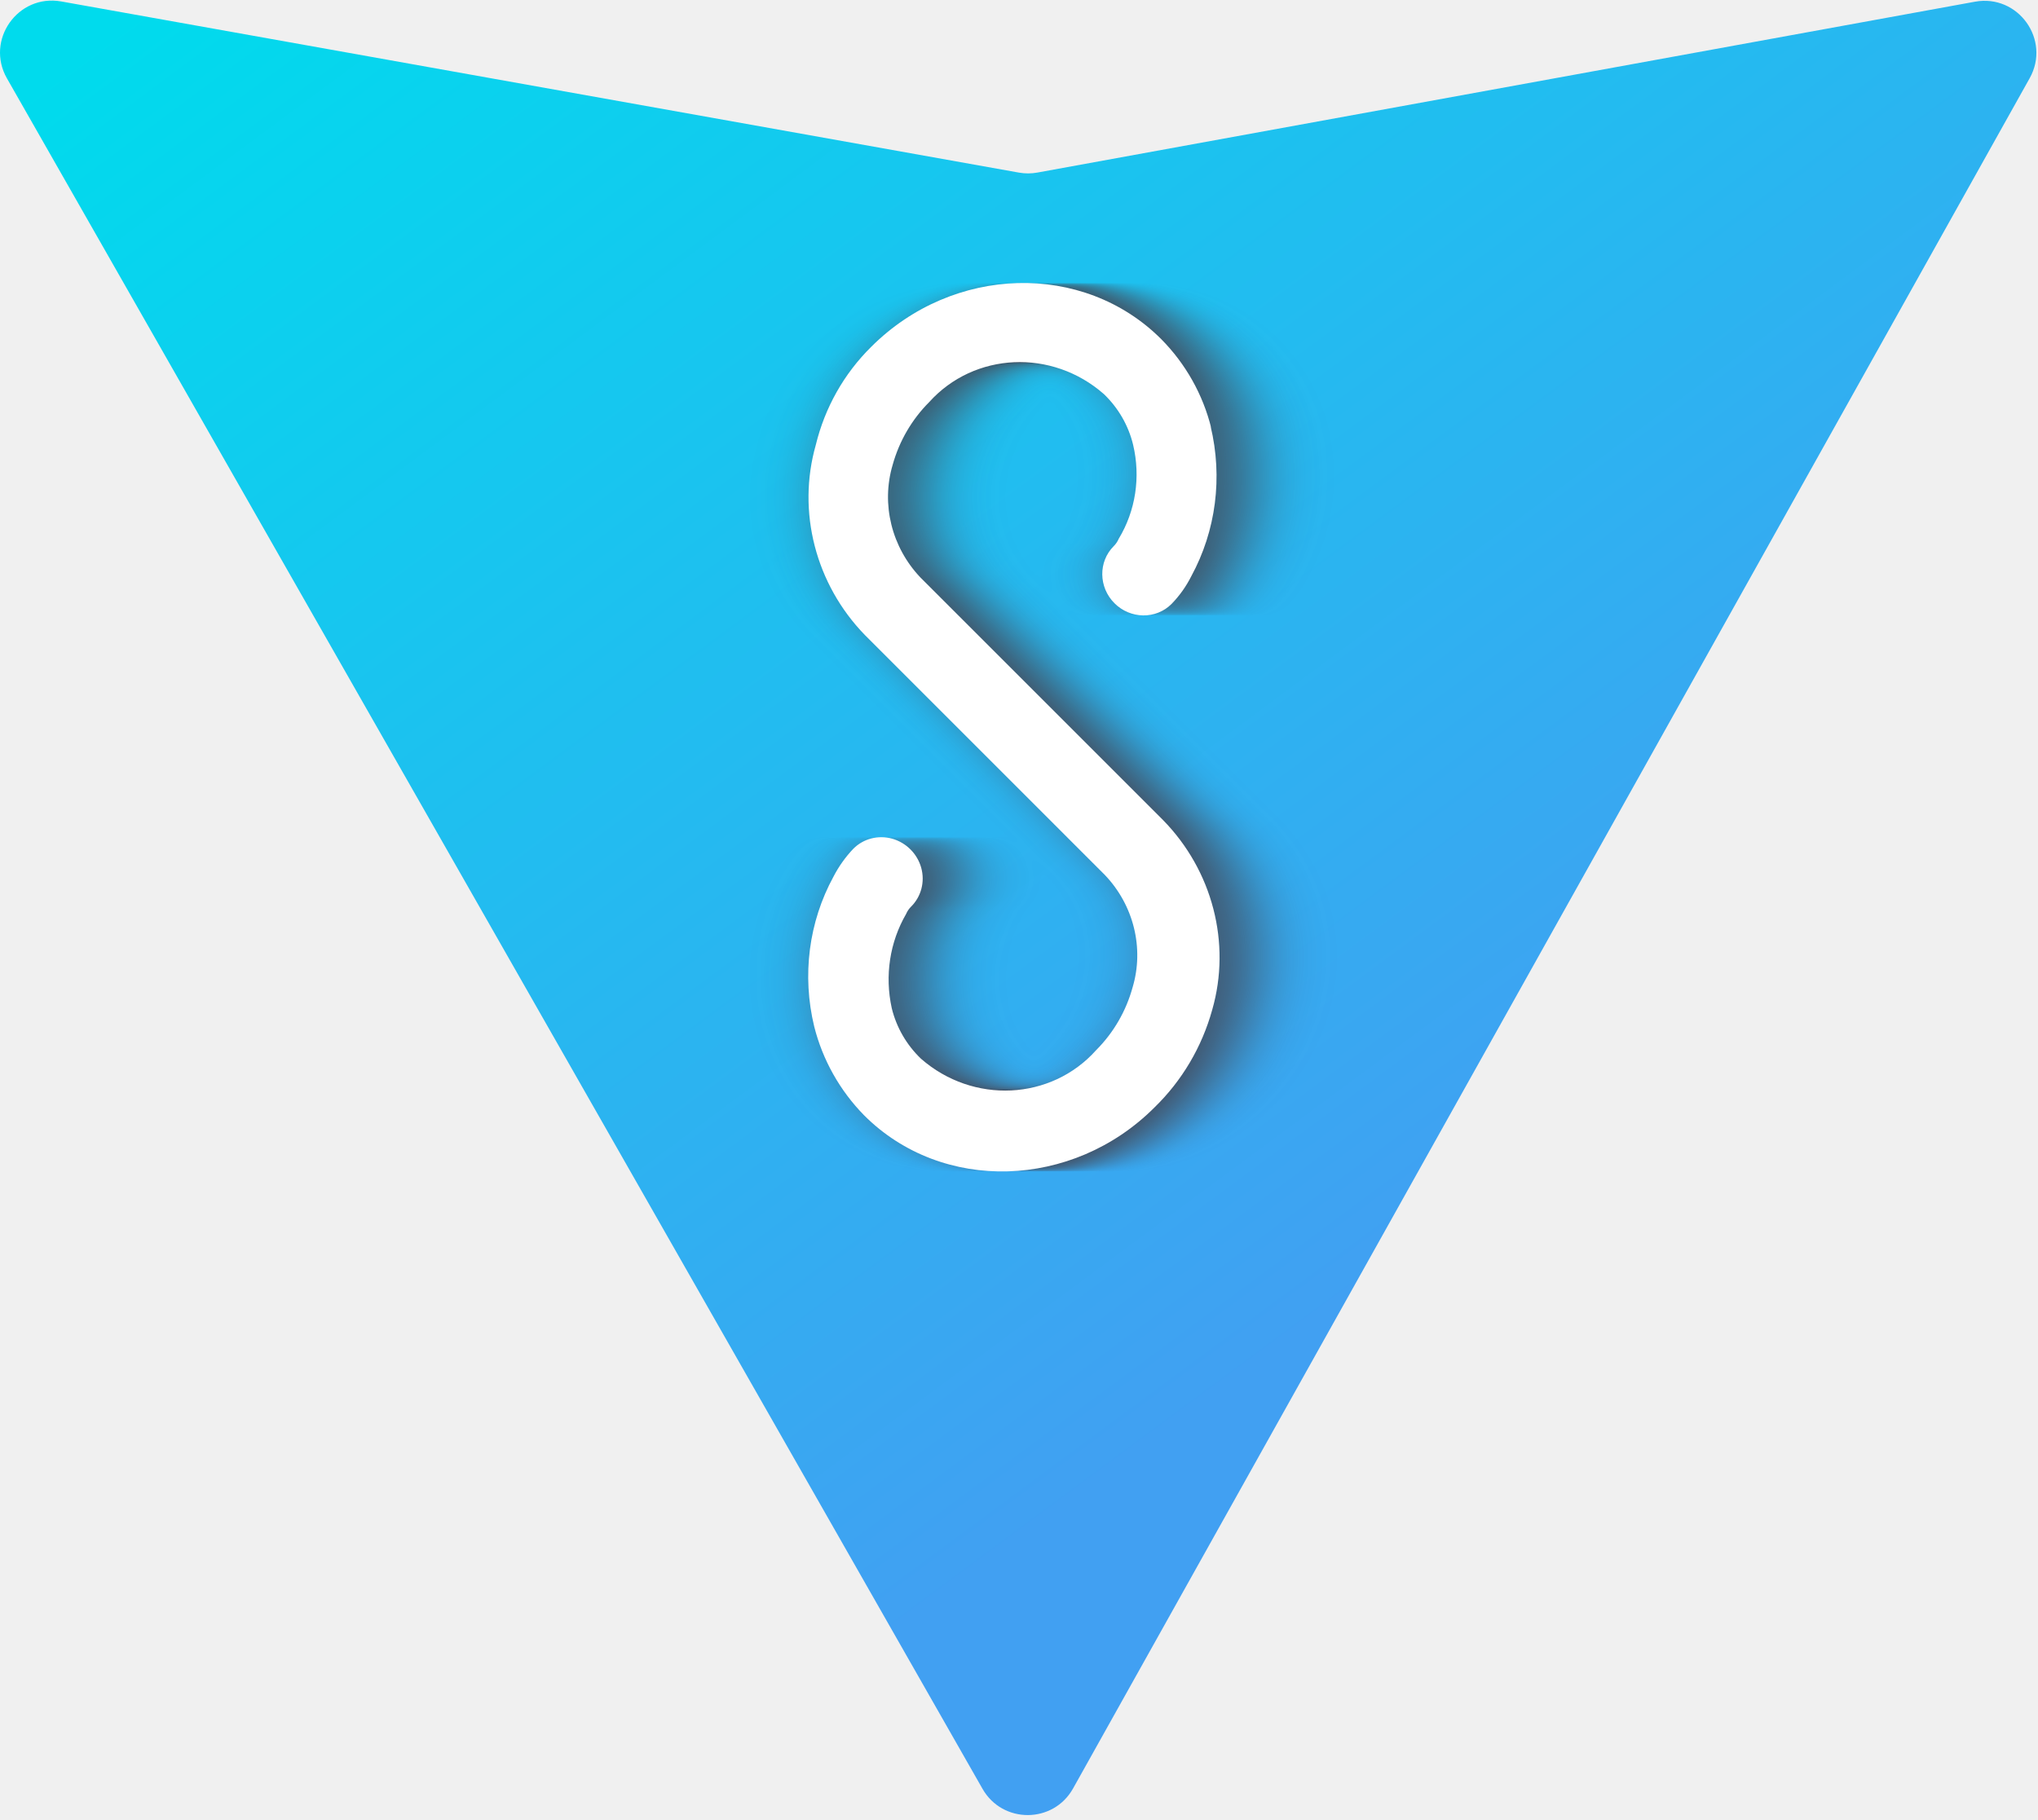
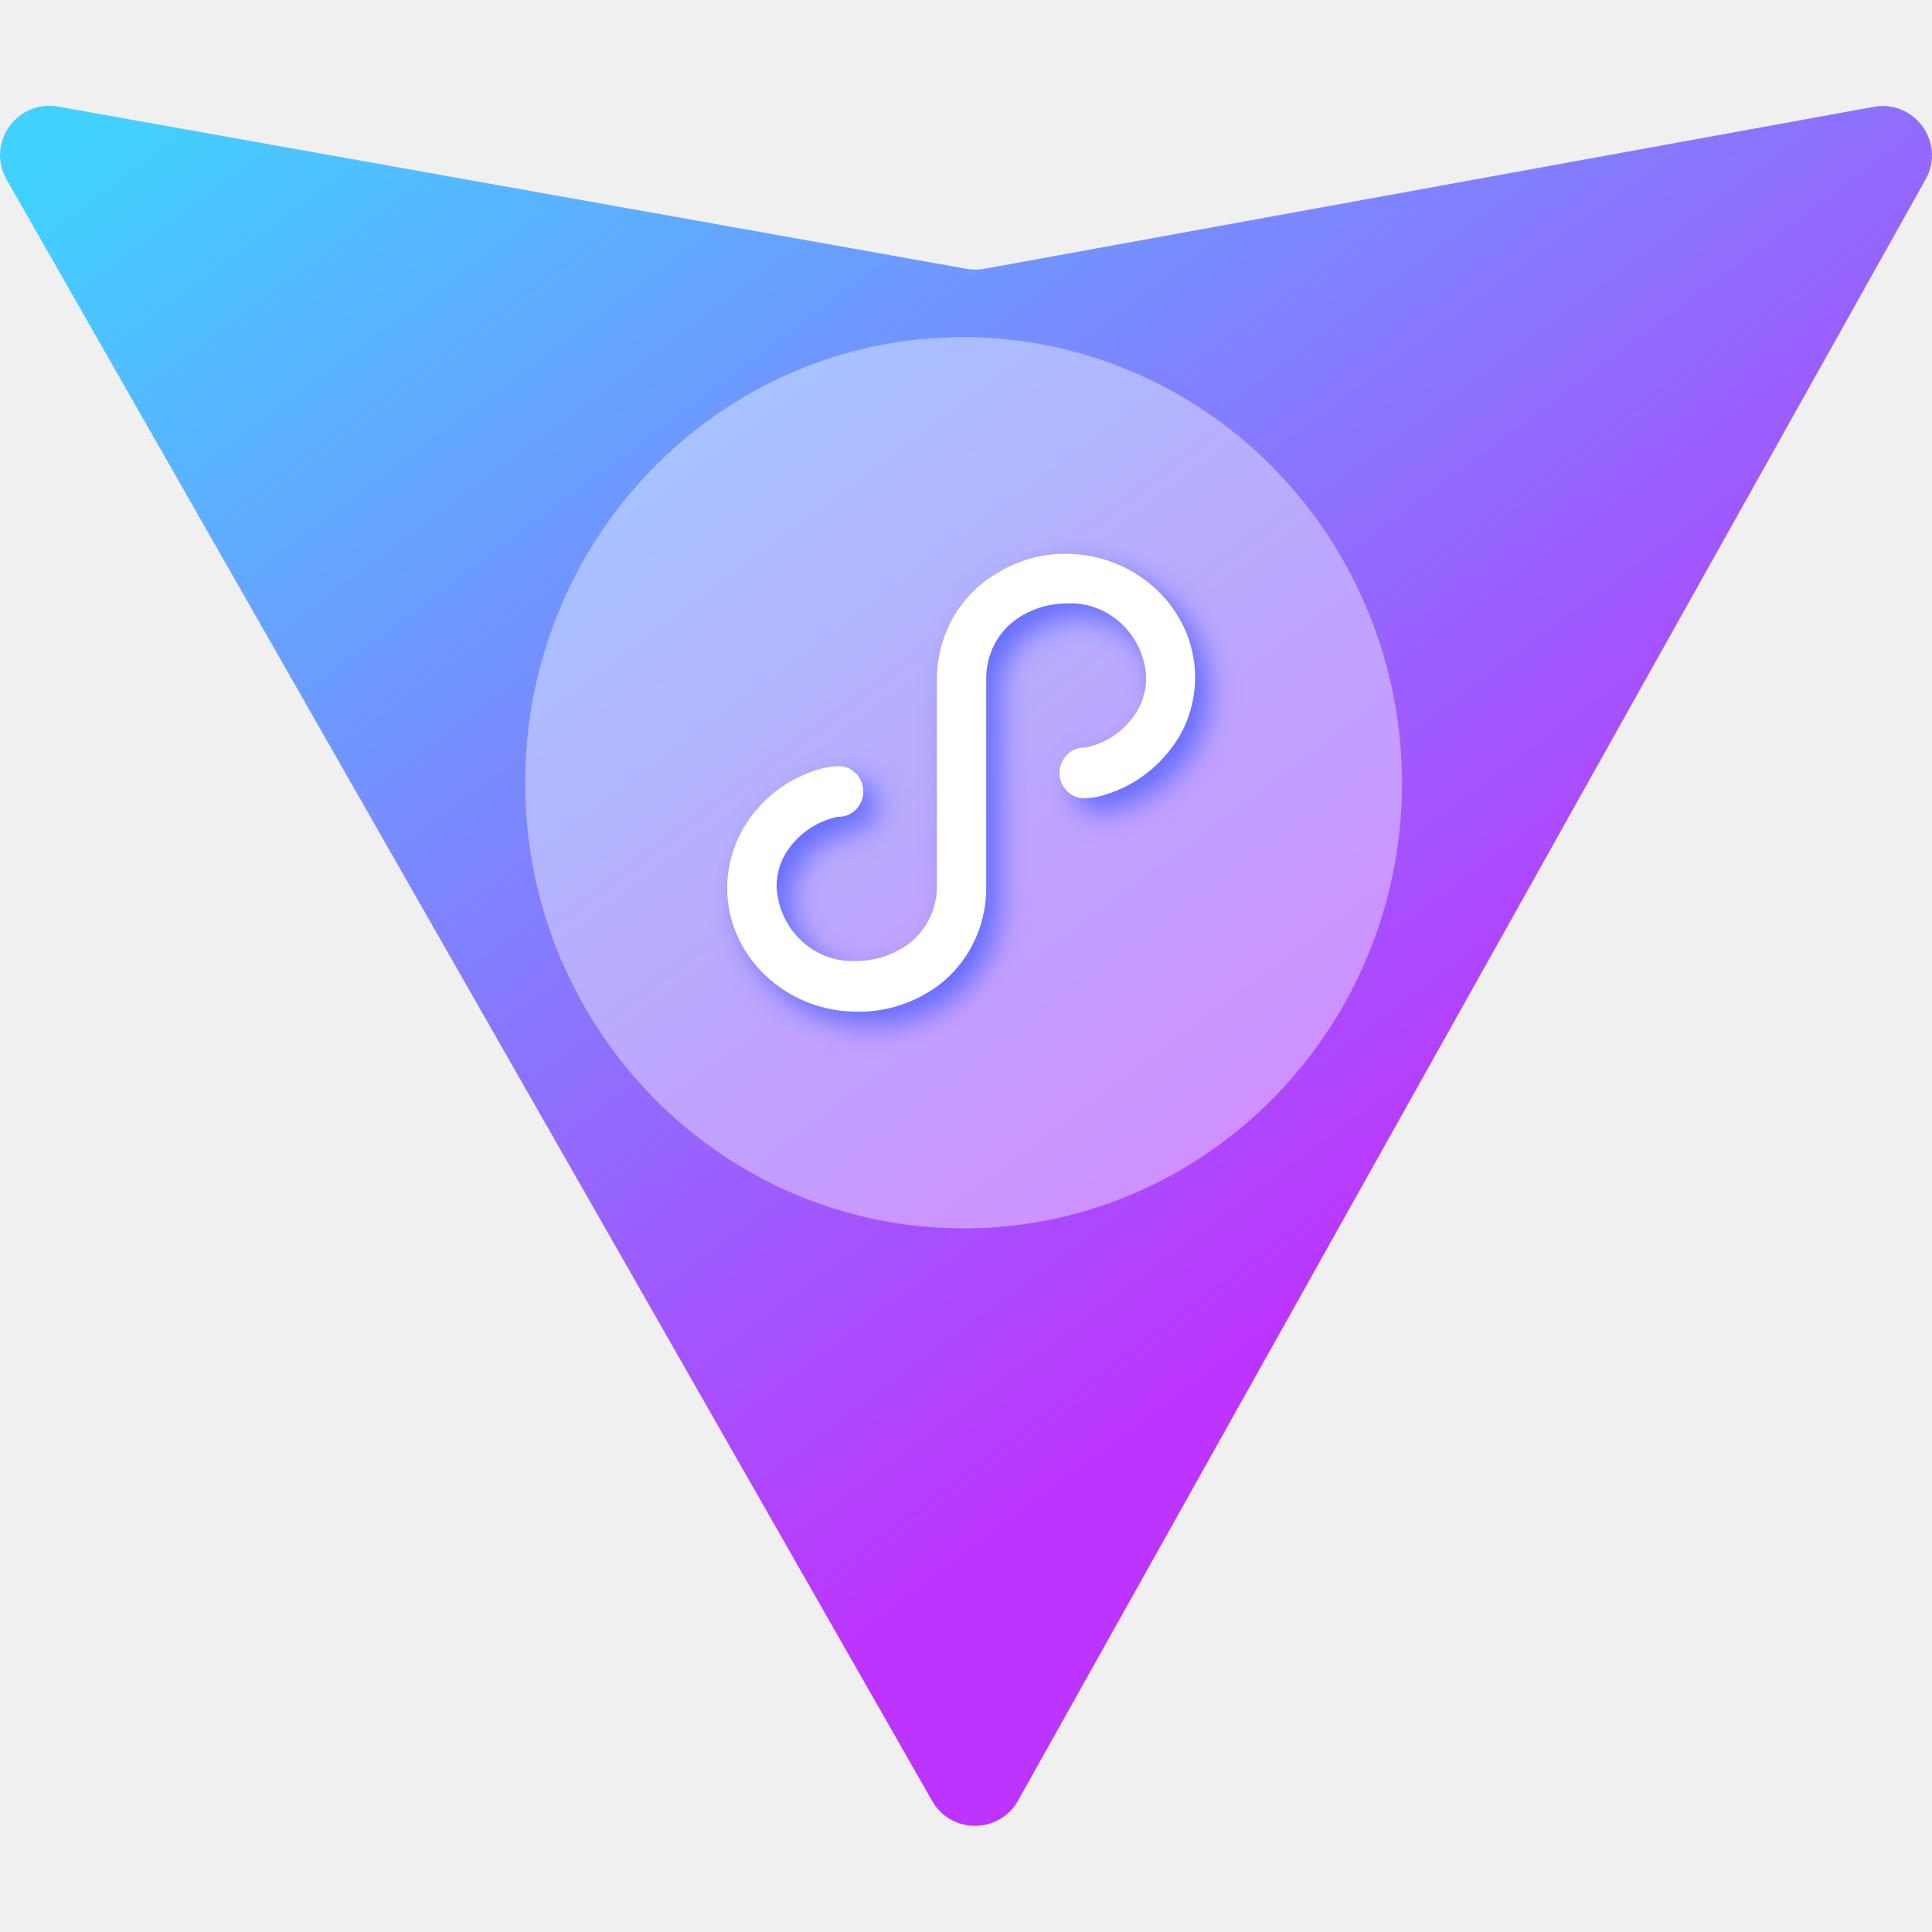
- <svg xmlns="http://www.w3.org/2000/svg" xmlns:xlink="http://www.w3.org/1999/xlink" width="392px" height="350px" viewBox="0 0 392 350" version="1.1">
+ <svg xmlns="http://www.w3.org/2000/svg" xmlns:xlink="http://www.w3.org/1999/xlink" width="420px" height="420px" viewBox="0 0 420 420" version="1.1">
  <defs>
-     <linearGradient x1="-0.828%" y1="7.652%" x2="57.636%" y2="78.411%" id="linearGradient-xfepx_kuwg-1">
-       <stop stop-color="#00DBED" offset="0%" />
-       <stop stop-color="#41A0F2" offset="100%" />
+     <linearGradient x1="-0.828%" y1="7.738%" x2="57.636%" y2="78.353%" id="linearGradient-f8ihp6_-tm-1">
+       <stop stop-color="#41D1FF" offset="0%" />
+       <stop stop-color="#BD34FE" offset="100%" />
    </linearGradient>
-     <path d="M390.397,14.931 L206.399,343.951 C202.6,350.744 192.84,350.784 188.984,344.024 L1.338,14.963 C-2.863,7.596 3.436,-1.327 11.784,0.165 L195.979,33.089 C197.154,33.299 198.357,33.297 199.532,33.083 L379.875,0.212 C388.195,-1.304 394.524,7.55 390.397,14.931 Z" id="path-xfepx_kuwg-2" />
-     <path d="M202.873,124.951 C197.582,133.586 189.378,139.919 179.825,142.741 C177.74,143.43 175.567,143.795 173.377,143.825 C169.143,143.825 165.712,140.304 165.712,135.961 C165.712,131.618 169.143,128.096 173.377,128.096 C173.955,128.098 174.529,127.988 175.068,127.771 C181.173,126.264 186.465,122.372 189.816,116.923 C191.796,113.676 192.806,109.905 192.723,106.076 C191.874,92.821 180.808,82.724 167.879,83.404 C163.146,83.406 158.49,84.637 154.347,86.984 C147.426,90.744 143.021,98.043 142.823,106.076 L142.823,172.029 C142.699,185.643 135.368,198.111 123.688,204.572 C117.218,208.233 109.931,210.102 102.544,209.996 C80.29,209.996 62,192.802 62,171.595 C62.062,164.928 63.889,158.404 67.286,152.72 C72.561,144.071 80.772,137.734 90.333,134.93 C92.424,134.267 94.594,133.902 96.782,133.846 C99.523,133.832 102.063,135.321 103.442,137.751 C104.821,140.201 104.821,143.22 103.442,145.67 C102.063,148.1 99.523,149.589 96.782,149.575 C96.203,149.573 95.629,149.683 95.091,149.9 C89.033,151.513 83.776,155.379 80.343,160.748 C78.363,163.995 77.352,167.766 77.435,171.595 C78.312,184.903 89.459,195.01 102.438,194.267 C107.154,194.263 111.792,193.032 115.917,190.687 C122.854,186.944 127.266,179.635 127.441,171.595 L127.441,106.347 C127.632,92.738 134.969,80.295 146.629,73.804 C152.945,69.958 160.164,67.951 167.509,68 C189.763,68 208,85.194 208,106.401 C207.965,113.072 206.136,119.604 202.714,125.276 L202.873,124.951 Z" id="path-xfepx_kuwg-4" />
-     <filter x="-8.9%" y="-9.2%" width="123.3%" height="123.9%" filterUnits="objectBoundingBox" id="filter-xfepx_kuwg-5">
-       <feOffset dx="4" dy="4" in="SourceAlpha" result="shadowOffsetOuter1" />
-       <feGaussianBlur stdDeviation="5" in="shadowOffsetOuter1" result="shadowBlurOuter1" />
-       <feColorMatrix values="0 0 0 0 0.267   0 0 0 0 0.275   0 0 0 0 0.333  0 0 0 1 0" type="matrix" in="shadowBlurOuter1" />
+     <path d="M256.237,137.307 C252.55,143.361 246.833,147.801 240.177,149.78 C238.724,150.263 237.209,150.519 235.683,150.54 C232.733,150.54 230.342,148.072 230.342,145.026 C230.342,141.981 232.733,139.512 235.683,139.512 C236.086,139.514 236.486,139.436 236.861,139.284 C241.116,138.228 244.803,135.499 247.138,131.679 C248.518,129.402 249.222,126.758 249.164,124.073 C248.572,114.78 240.861,107.701 231.852,108.178 C228.554,108.179 225.31,109.042 222.422,110.688 C217.6,113.324 214.53,118.441 214.392,124.073 L214.392,170.315 C214.305,179.86 209.197,188.601 201.058,193.131 C196.55,195.698 191.472,197.008 186.324,196.934 C170.817,196.934 158.072,184.879 158.072,170.01 C158.115,165.336 159.389,160.762 161.756,156.777 C165.432,150.713 171.153,146.269 177.816,144.304 C179.273,143.839 180.785,143.583 182.309,143.543 C184.219,143.534 185.989,144.578 186.951,146.281 C187.911,147.999 187.911,150.115 186.951,151.833 C185.989,153.537 184.219,154.581 182.309,154.571 C181.906,154.57 181.506,154.647 181.131,154.799 C176.91,155.93 173.247,158.641 170.854,162.405 C169.474,164.682 168.77,167.325 168.828,170.01 C169.439,179.34 177.207,186.427 186.251,185.906 C189.537,185.903 192.769,185.04 195.644,183.396 C200.477,180.772 203.552,175.647 203.673,170.01 L203.673,124.263 C203.807,114.722 208.92,105.998 217.044,101.447 C221.446,98.75 226.476,97.343 231.594,97.378 C247.102,97.378 259.809,109.433 259.809,124.302 C259.785,128.979 258.511,133.558 256.126,137.535 L256.237,137.307 Z" id="path-f8ihp6_-tm-2" />
+     <filter x="-7.4%" y="-7.5%" width="120.6%" height="121.1%" filterUnits="objectBoundingBox" id="filter-f8ihp6_-tm-3">
+       <feOffset dx="3" dy="3" in="SourceAlpha" result="shadowOffsetOuter1" />
+       <feGaussianBlur stdDeviation="3" in="shadowOffsetOuter1" result="shadowBlurOuter1" />
+       <feColorMatrix values="0 0 0 0 0.392   0 0 0 0 0.424   0 0 0 0 1  0 0 0 1 0" type="matrix" in="shadowBlurOuter1" />
    </filter>
  </defs>
  <g id="页面-1" stroke="none" stroke-width="1" fill="none" fill-rule="evenodd">
-     <g id="vite" transform="translate(-0, 0.115735)">
-       <mask id="mask-xfepx_kuwg-3" fill="white">
-         <use xlink:href="#path-xfepx_kuwg-2" />
-       </mask>
-       <use id="路径" fill="url(#linearGradient-xfepx_kuwg-1)" fill-rule="nonzero" xlink:href="#path-xfepx_kuwg-2" />
-       <g id="编组" mask="url(#mask-xfepx_kuwg-3)" fill-rule="nonzero">
-         <g transform="translate(195.5, 138.3843) rotate(-45) translate(-195.5, -138.3843) translate(59, -0.115735)">
-           <path d="M0,138.589 C0.049,215.011 61.094,276.95 136.412,277 C211.73,277.049 272.854,215.19 273,138.769 C273,101.965 258.591,66.669 232.943,40.644 C207.294,14.62 172.507,0 136.235,0 C60.917,0.148 -0.049,62.168 0,138.589 Z" id="O实心" fill-opacity="0" fill="#FFFFFF" />
-           <g id="S" fill="none">
-             <use fill="black" fill-opacity="1" filter="url(#filter-xfepx_kuwg-5)" xlink:href="#path-xfepx_kuwg-4" />
-             <use fill="#FFFFFF" xlink:href="#path-xfepx_kuwg-4" />
-           </g>
+     <g id="vite">
+       <g id="小程序" transform="translate(0, 23)" fill-rule="nonzero">
+         <path d="M418.61,15.994 L221.315,368.432 C217.242,375.708 206.776,375.751 202.642,368.51 L1.435,16.028 C-3.07,8.137 3.685,-1.422 12.636,0.177 L210.142,35.444 C211.402,35.669 212.692,35.667 213.952,35.437 L407.328,0.227 C416.249,-1.397 423.035,8.087 418.61,15.994 Z" id="路径" fill="url(#linearGradient-f8ihp6_-tm-1)" />
+         <path d="M114.165,147.22 C114.199,200.678 156.824,244.005 209.415,244.04 C262.006,244.074 304.686,200.803 304.788,147.345 C304.788,121.6 294.727,96.91 276.818,78.706 C258.909,60.501 234.619,50.274 209.291,50.274 C156.7,50.378 114.131,93.762 114.165,147.22 Z" id="O实心" fill-opacity="0.4" fill="#FFFFFF" />
+         <g id="S">
+           <use fill="black" fill-opacity="1" filter="url(#filter-f8ihp6_-tm-3)" xlink:href="#path-f8ihp6_-tm-2" />
+           <use fill="#FFFFFF" xlink:href="#path-f8ihp6_-tm-2" />
        </g>
      </g>
    </g>
  </g>
</svg>
